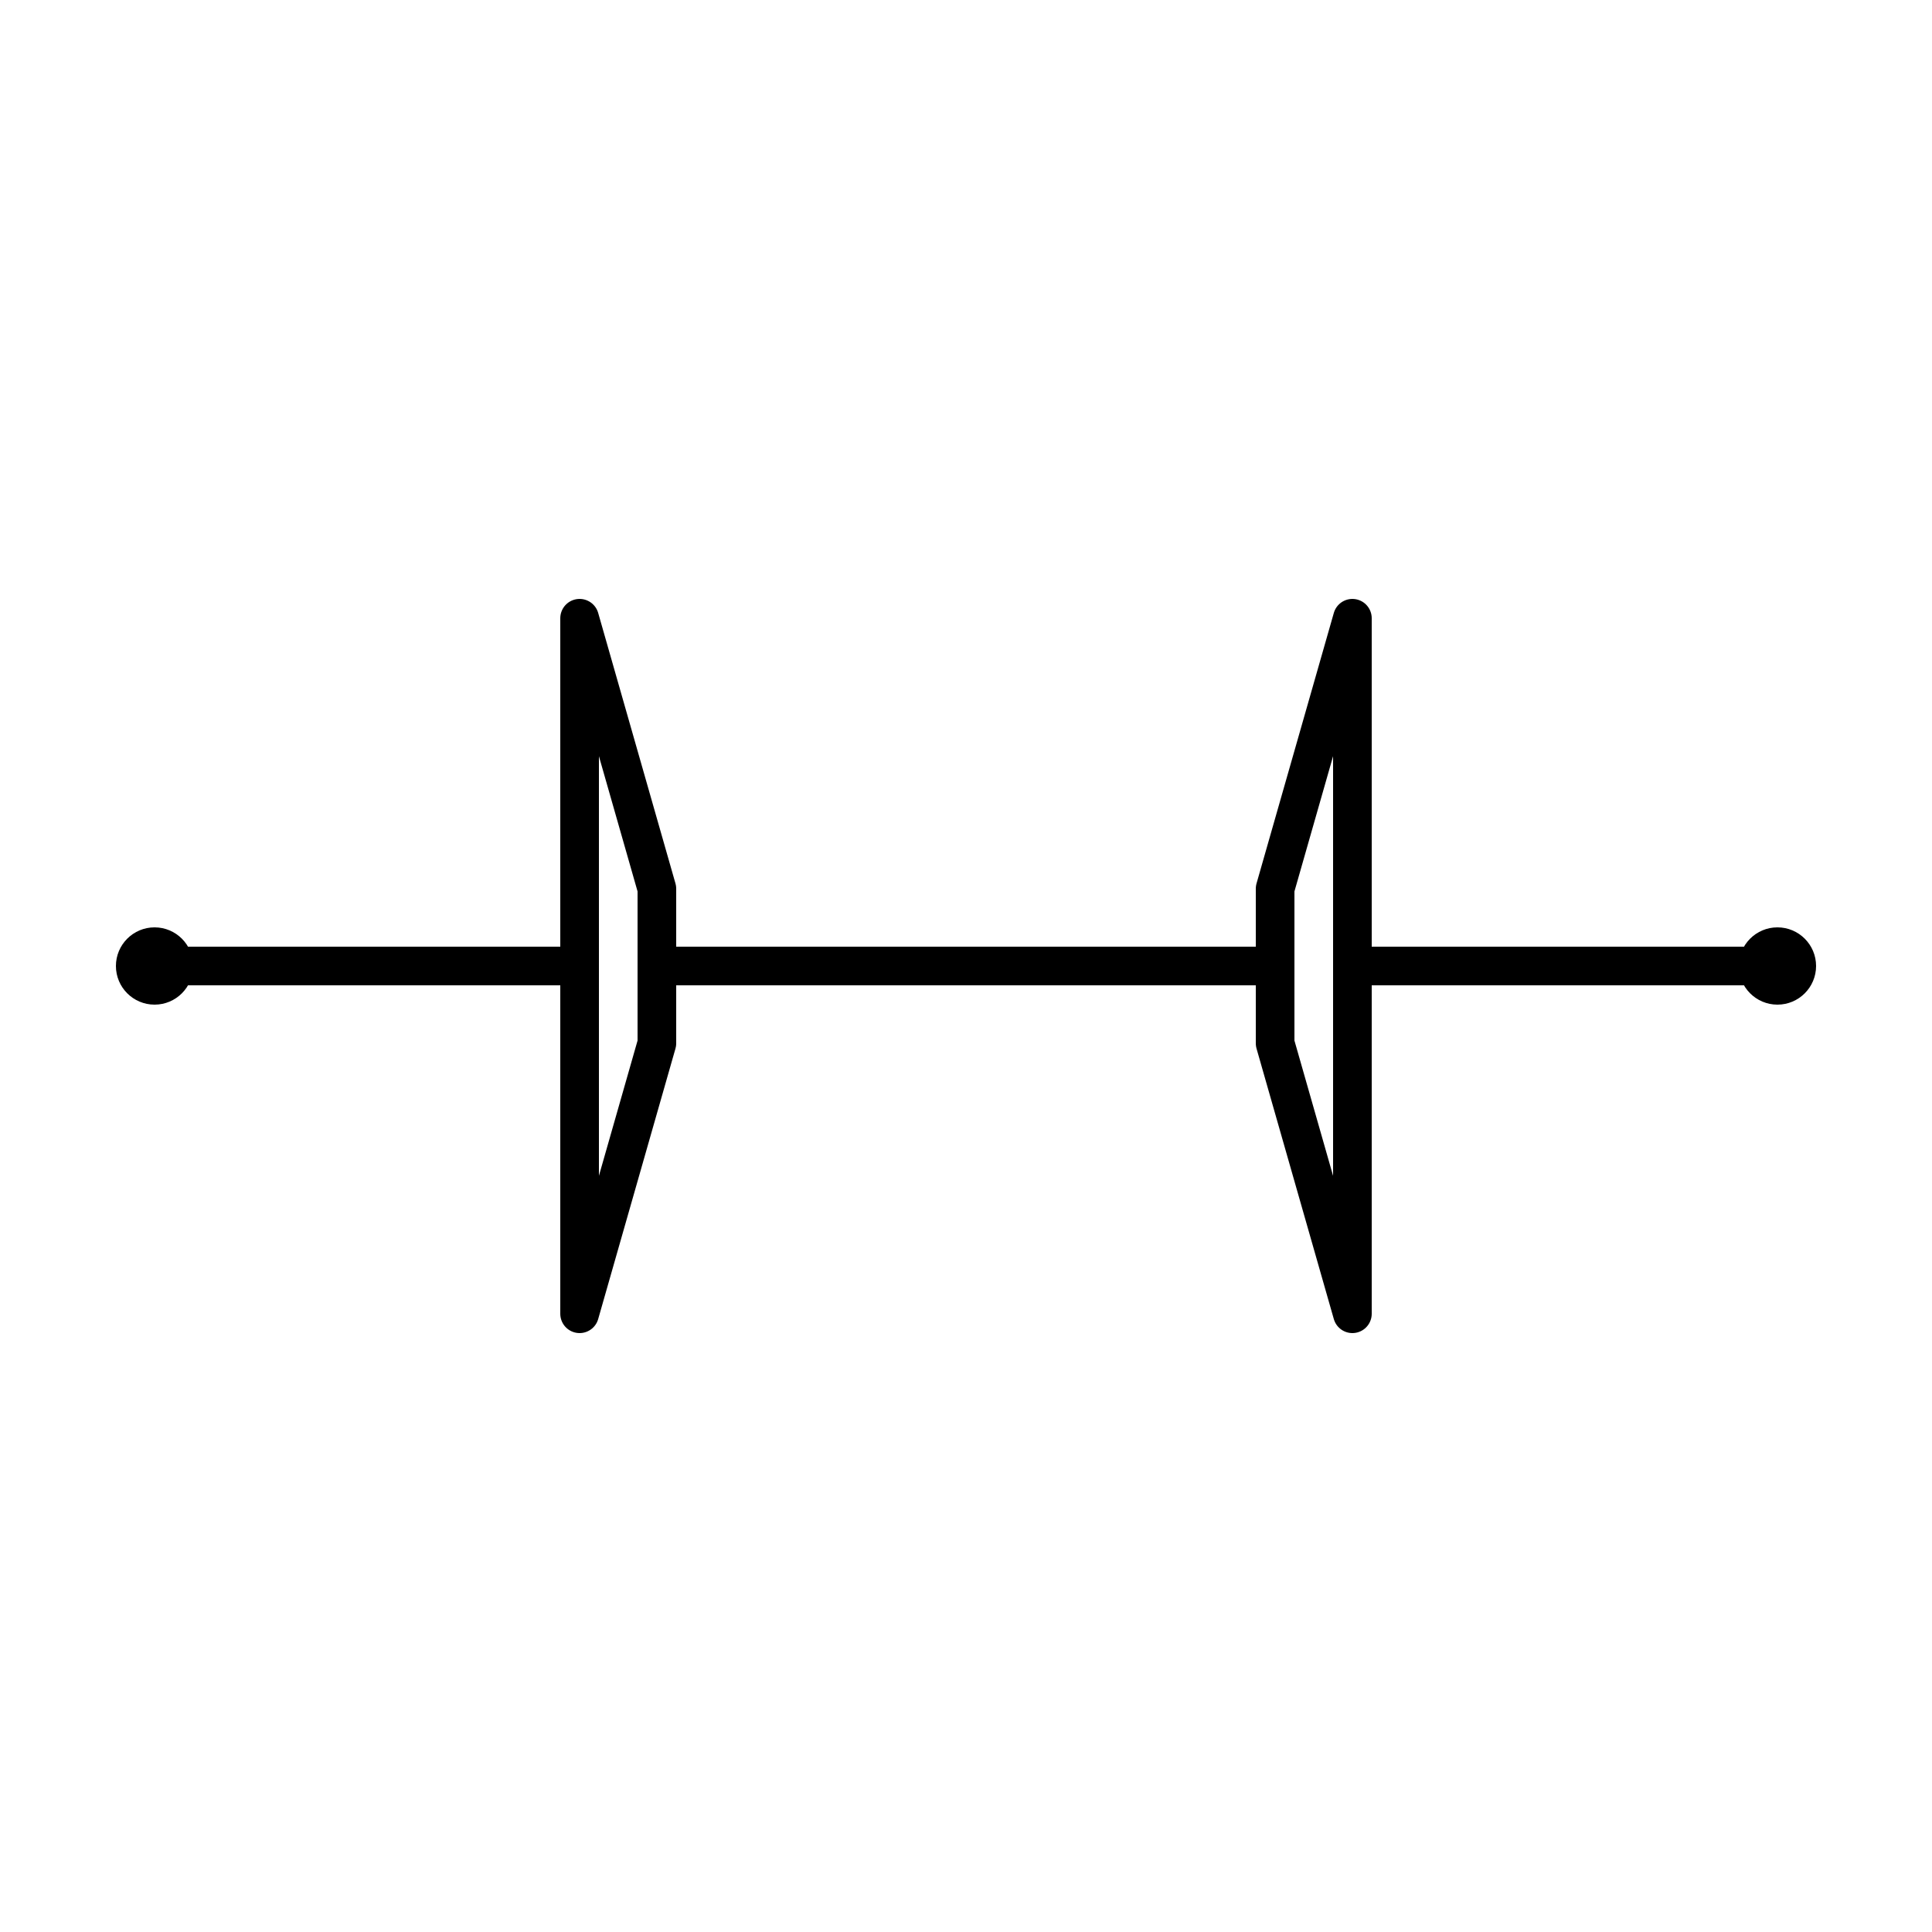
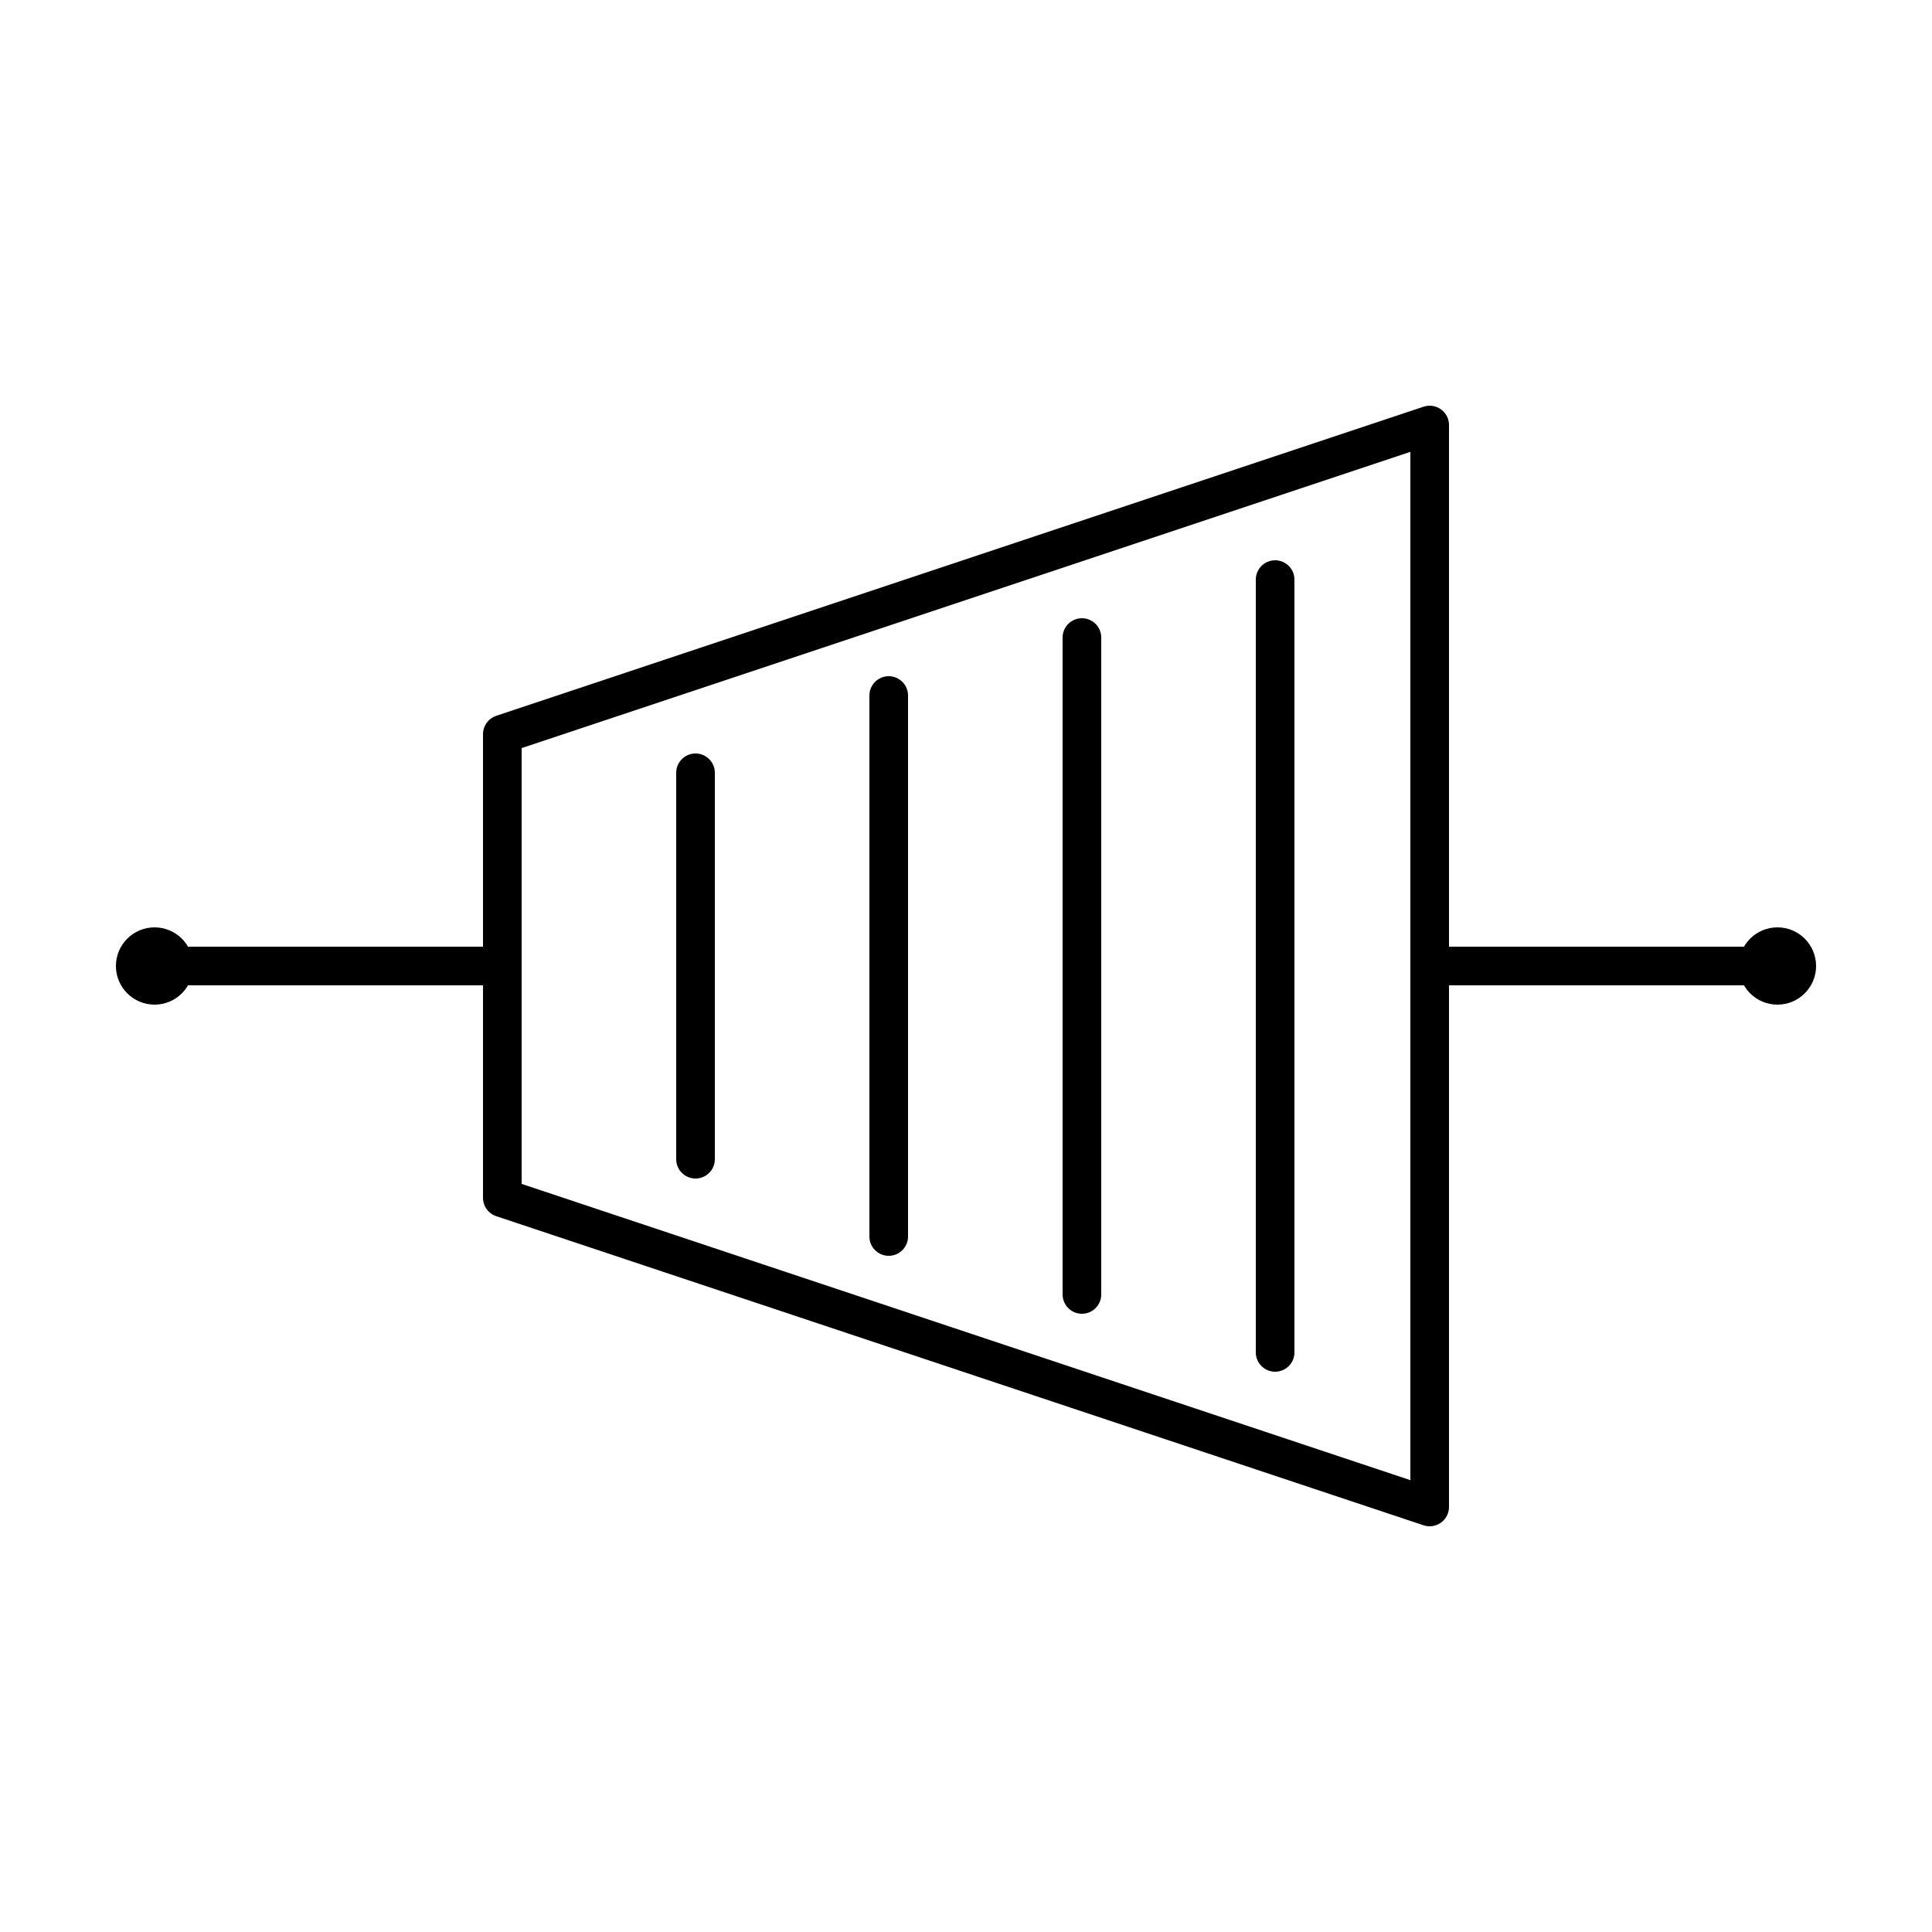
- <svg xmlns="http://www.w3.org/2000/svg" viewBox="0 0 100 100" width="100" height="100" role="img" aria-label="Turbine à vapeur" data-iso-part="11" data-iso-ref="2571">
+ <svg xmlns="http://www.w3.org/2000/svg" viewBox="0 0 100 100" width="100" height="100" role="img" aria-label="Turbine à aubes">
  <g fill="none" stroke="#000000" stroke-width="2" stroke-linecap="round" stroke-linejoin="round">
-     <polygon points="30,32 34,46 34,54 30,68" />
-     <polygon points="70,32 66,46 66,54 70,68" />
-     <line x1="34" y1="50" x2="66" y2="50" />
-     <line x1="30" y1="50" x2="8" y2="50" />
-     <line x1="70" y1="50" x2="92" y2="50" />
+     <polygon points="26,38 74,22 74,78 26,62" />
+     <line x1="36" y1="40" x2="36" y2="60" />
+     <line x1="46" y1="36" x2="46" y2="64" />
+     <line x1="56" y1="33" x2="56" y2="67" />
+     <line x1="66" y1="30" x2="66" y2="70" />
+     <line x1="8" y1="50" x2="26" y2="50" />
+     <line x1="74" y1="50" x2="92" y2="50" />
  </g>
  <g class="ports">
    <circle class="port" cx="8" cy="50" r="2.0" fill="#000000" stroke="none" data-port="port-w" data-dir="w" data-role="inlet" />
    <circle class="port" cx="92" cy="50" r="2.0" fill="#000000" stroke="none" data-port="port-e" data-dir="e" data-role="outlet" />
  </g>
</svg>
